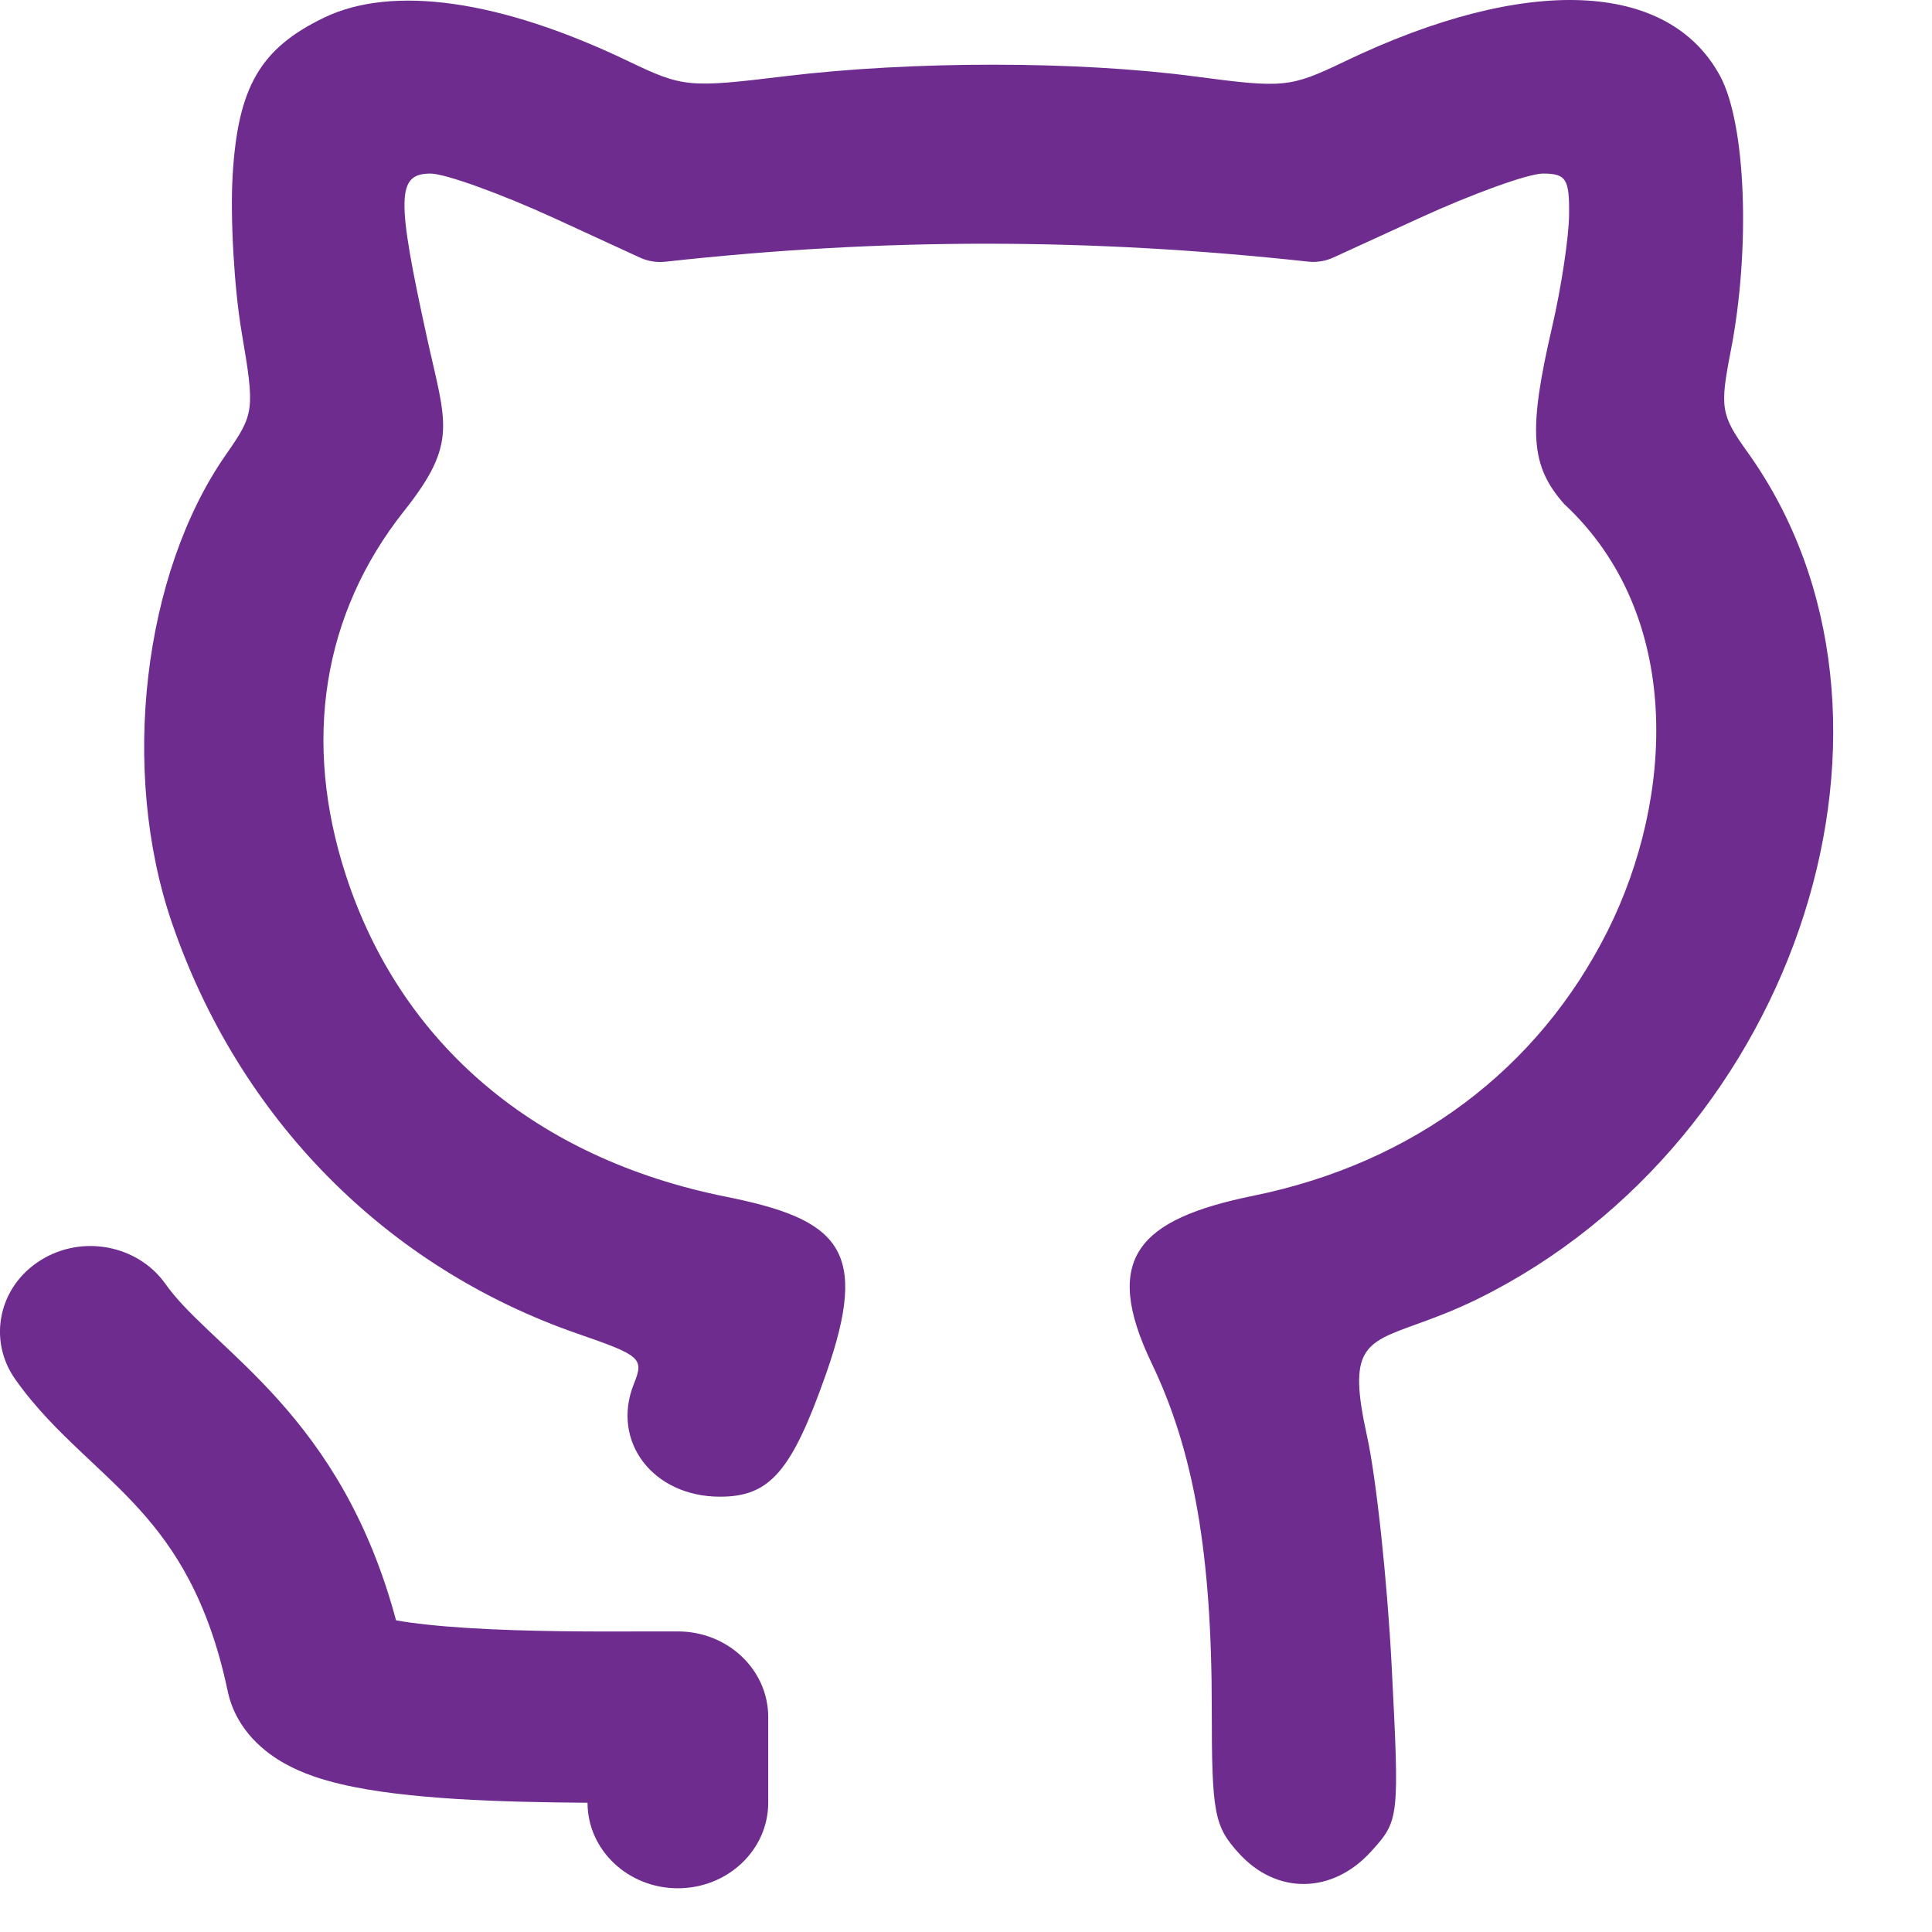
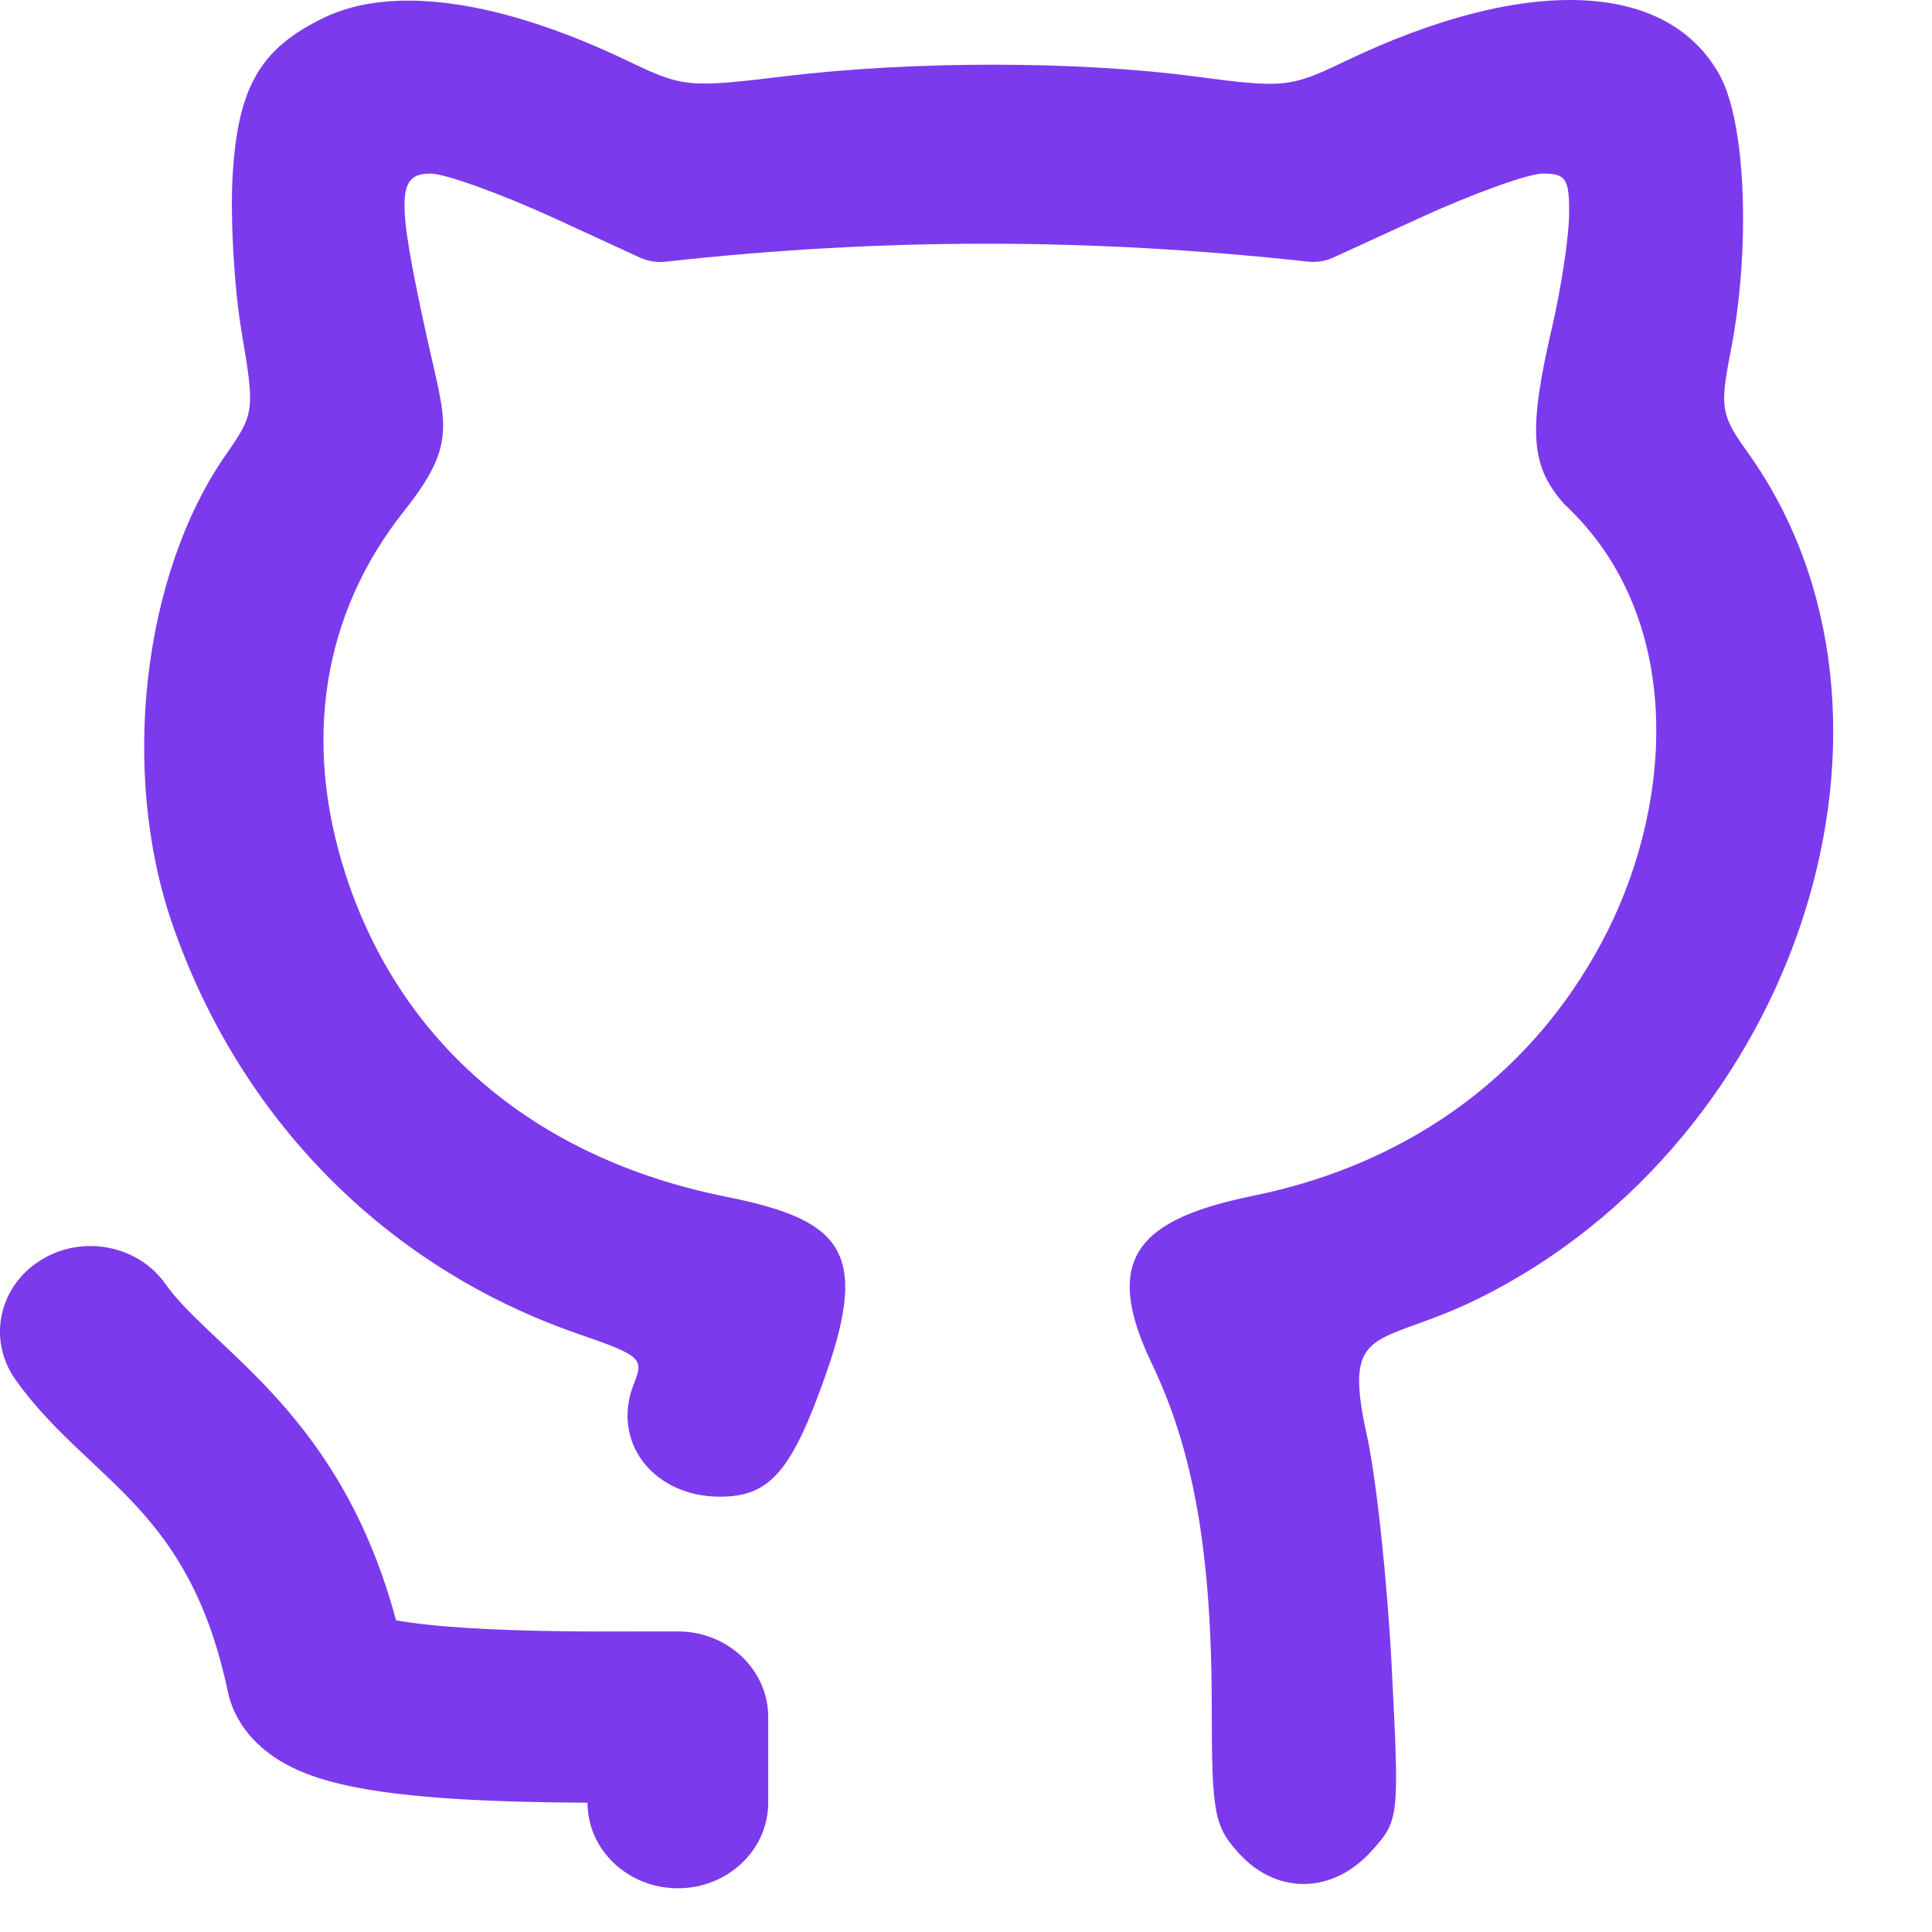
<svg xmlns="http://www.w3.org/2000/svg" width="19" height="19" viewBox="0 0 19 19" fill="none">
-   <path d="M2.288 1.722C2.34 0.855 2.559 0.477 3.186 0.174C3.861 -0.152 4.925 8.17278e-05 6.177 0.601C6.717 0.86 6.772 0.865 7.717 0.75C8.974 0.598 10.592 0.598 11.752 0.752C12.629 0.868 12.686 0.862 13.227 0.603C15.005 -0.25 16.408 -0.195 16.917 0.749C17.17 1.22 17.217 2.443 17.021 3.451C16.912 4.01 16.923 4.08 17.186 4.447C19.035 7.028 17.703 11.211 14.535 12.773C14.293 12.892 14.088 12.966 13.922 13.026C13.411 13.211 13.255 13.268 13.443 14.119C13.534 14.528 13.643 15.546 13.686 16.381C13.763 17.89 13.762 17.901 13.483 18.209C13.102 18.628 12.554 18.635 12.183 18.225C11.941 17.959 11.917 17.833 11.917 16.803C11.917 15.282 11.741 14.271 11.325 13.405C10.831 12.373 11.197 11.989 12.328 11.759C13.9 11.438 15.127 10.519 15.812 9.151C16.462 7.85 16.56 6.052 15.384 4.958C15.05 4.582 15.026 4.241 15.265 3.212C15.354 2.828 15.429 2.332 15.431 2.11C15.435 1.759 15.401 1.707 15.174 1.707C15.03 1.707 14.481 1.905 13.954 2.147L13.112 2.533C13.036 2.568 12.95 2.582 12.866 2.573C10.726 2.34 8.693 2.336 6.542 2.574C6.458 2.583 6.372 2.569 6.295 2.534L5.454 2.147C4.926 1.905 4.377 1.707 4.234 1.707C3.901 1.707 3.896 1.939 4.199 3.32C4.384 4.163 4.509 4.351 3.974 5.025C3.172 6.036 2.972 7.291 3.402 8.609C3.944 10.271 5.27 11.393 7.135 11.768C8.26 11.993 8.553 12.288 8.124 13.51C7.786 14.471 7.572 14.719 7.081 14.719C6.421 14.719 6.007 14.176 6.234 13.609C6.335 13.359 6.305 13.332 5.686 13.118C3.796 12.465 2.351 11.002 1.69 9.073C1.179 7.582 1.404 5.641 2.224 4.468C2.502 4.069 2.507 4.035 2.377 3.27C2.303 2.837 2.263 2.141 2.288 1.722Z" fill="#6F2C8F" />
-   <path d="M1.629 12.629C1.356 12.242 0.804 12.137 0.396 12.396C-0.013 12.653 -0.123 13.176 0.149 13.563C0.35 13.849 0.591 14.084 0.795 14.277C0.833 14.313 0.869 14.347 0.905 14.381C1.076 14.542 1.227 14.684 1.379 14.853C1.714 15.226 2.049 15.729 2.239 16.63C2.324 17.031 2.629 17.248 2.798 17.342C2.981 17.445 3.18 17.505 3.345 17.544C3.682 17.625 4.09 17.666 4.478 17.691C4.904 17.718 5.365 17.726 5.778 17.729C5.778 18.193 6.176 18.57 6.666 18.57C7.157 18.57 7.555 18.193 7.555 17.728V16.886C7.555 16.421 7.157 16.044 6.666 16.044C6.583 16.044 6.492 16.044 6.396 16.044C5.874 16.046 5.194 16.048 4.596 16.01C4.307 15.992 4.069 15.966 3.895 15.935C3.627 14.938 3.194 14.275 2.732 13.761C2.528 13.534 2.316 13.335 2.144 13.173C2.112 13.143 2.081 13.114 2.052 13.086C1.854 12.898 1.724 12.764 1.629 12.629Z" fill="#6F2C8F" />
+   <path d="M2.288 1.722C2.34 0.855 2.559 0.477 3.186 0.174C3.861 -0.152 4.925 8.17278e-05 6.177 0.601C6.717 0.86 6.772 0.865 7.717 0.75C8.974 0.598 10.592 0.598 11.752 0.752C12.629 0.868 12.686 0.862 13.227 0.603C15.005 -0.25 16.408 -0.195 16.917 0.749C17.17 1.22 17.217 2.443 17.021 3.451C16.912 4.01 16.923 4.08 17.186 4.447C19.035 7.028 17.703 11.211 14.535 12.773C14.293 12.892 14.088 12.966 13.922 13.026C13.411 13.211 13.255 13.268 13.443 14.119C13.534 14.528 13.643 15.546 13.686 16.381C13.763 17.89 13.762 17.901 13.483 18.209C13.102 18.628 12.554 18.635 12.183 18.225C11.941 17.959 11.917 17.833 11.917 16.803C11.917 15.282 11.741 14.271 11.325 13.405C10.831 12.373 11.197 11.989 12.328 11.759C13.9 11.438 15.127 10.519 15.812 9.151C16.462 7.85 16.56 6.052 15.384 4.958C15.05 4.582 15.026 4.241 15.265 3.212C15.354 2.828 15.429 2.332 15.431 2.11C15.435 1.759 15.401 1.707 15.174 1.707C15.03 1.707 14.481 1.905 13.954 2.147L13.112 2.533C13.036 2.568 12.95 2.582 12.866 2.573C10.726 2.34 8.693 2.336 6.542 2.574C6.458 2.583 6.372 2.569 6.295 2.534L5.454 2.147C4.926 1.905 4.377 1.707 4.234 1.707C3.901 1.707 3.896 1.939 4.199 3.32C4.384 4.163 4.509 4.351 3.974 5.025C3.172 6.036 2.972 7.291 3.402 8.609C3.944 10.271 5.27 11.393 7.135 11.768C8.26 11.993 8.553 12.288 8.124 13.51C7.786 14.471 7.572 14.719 7.081 14.719C6.421 14.719 6.007 14.176 6.234 13.609C6.335 13.359 6.305 13.332 5.686 13.118C3.796 12.465 2.351 11.002 1.69 9.073C1.179 7.582 1.404 5.641 2.224 4.468C2.502 4.069 2.507 4.035 2.377 3.27C2.303 2.837 2.263 2.141 2.288 1.722Z" fill="#7C3AED" />
+   <path d="M1.629 12.629C1.356 12.242 0.804 12.137 0.396 12.396C-0.013 12.653 -0.123 13.176 0.149 13.563C0.35 13.849 0.591 14.084 0.795 14.277C0.833 14.313 0.869 14.347 0.905 14.381C1.076 14.542 1.227 14.684 1.379 14.853C1.714 15.226 2.049 15.729 2.239 16.63C2.324 17.031 2.629 17.248 2.798 17.342C2.981 17.445 3.18 17.505 3.345 17.544C3.682 17.625 4.09 17.666 4.478 17.691C4.904 17.718 5.365 17.726 5.778 17.729C5.778 18.193 6.176 18.57 6.666 18.57C7.157 18.57 7.555 18.193 7.555 17.728V16.886C7.555 16.421 7.157 16.044 6.666 16.044C6.583 16.044 6.492 16.044 6.396 16.044C5.874 16.046 5.194 16.048 4.596 16.01C4.307 15.992 4.069 15.966 3.895 15.935C3.627 14.938 3.194 14.275 2.732 13.761C2.528 13.534 2.316 13.335 2.144 13.173C2.112 13.143 2.081 13.114 2.052 13.086C1.854 12.898 1.724 12.764 1.629 12.629Z" fill="#7C3AED" />
</svg>
